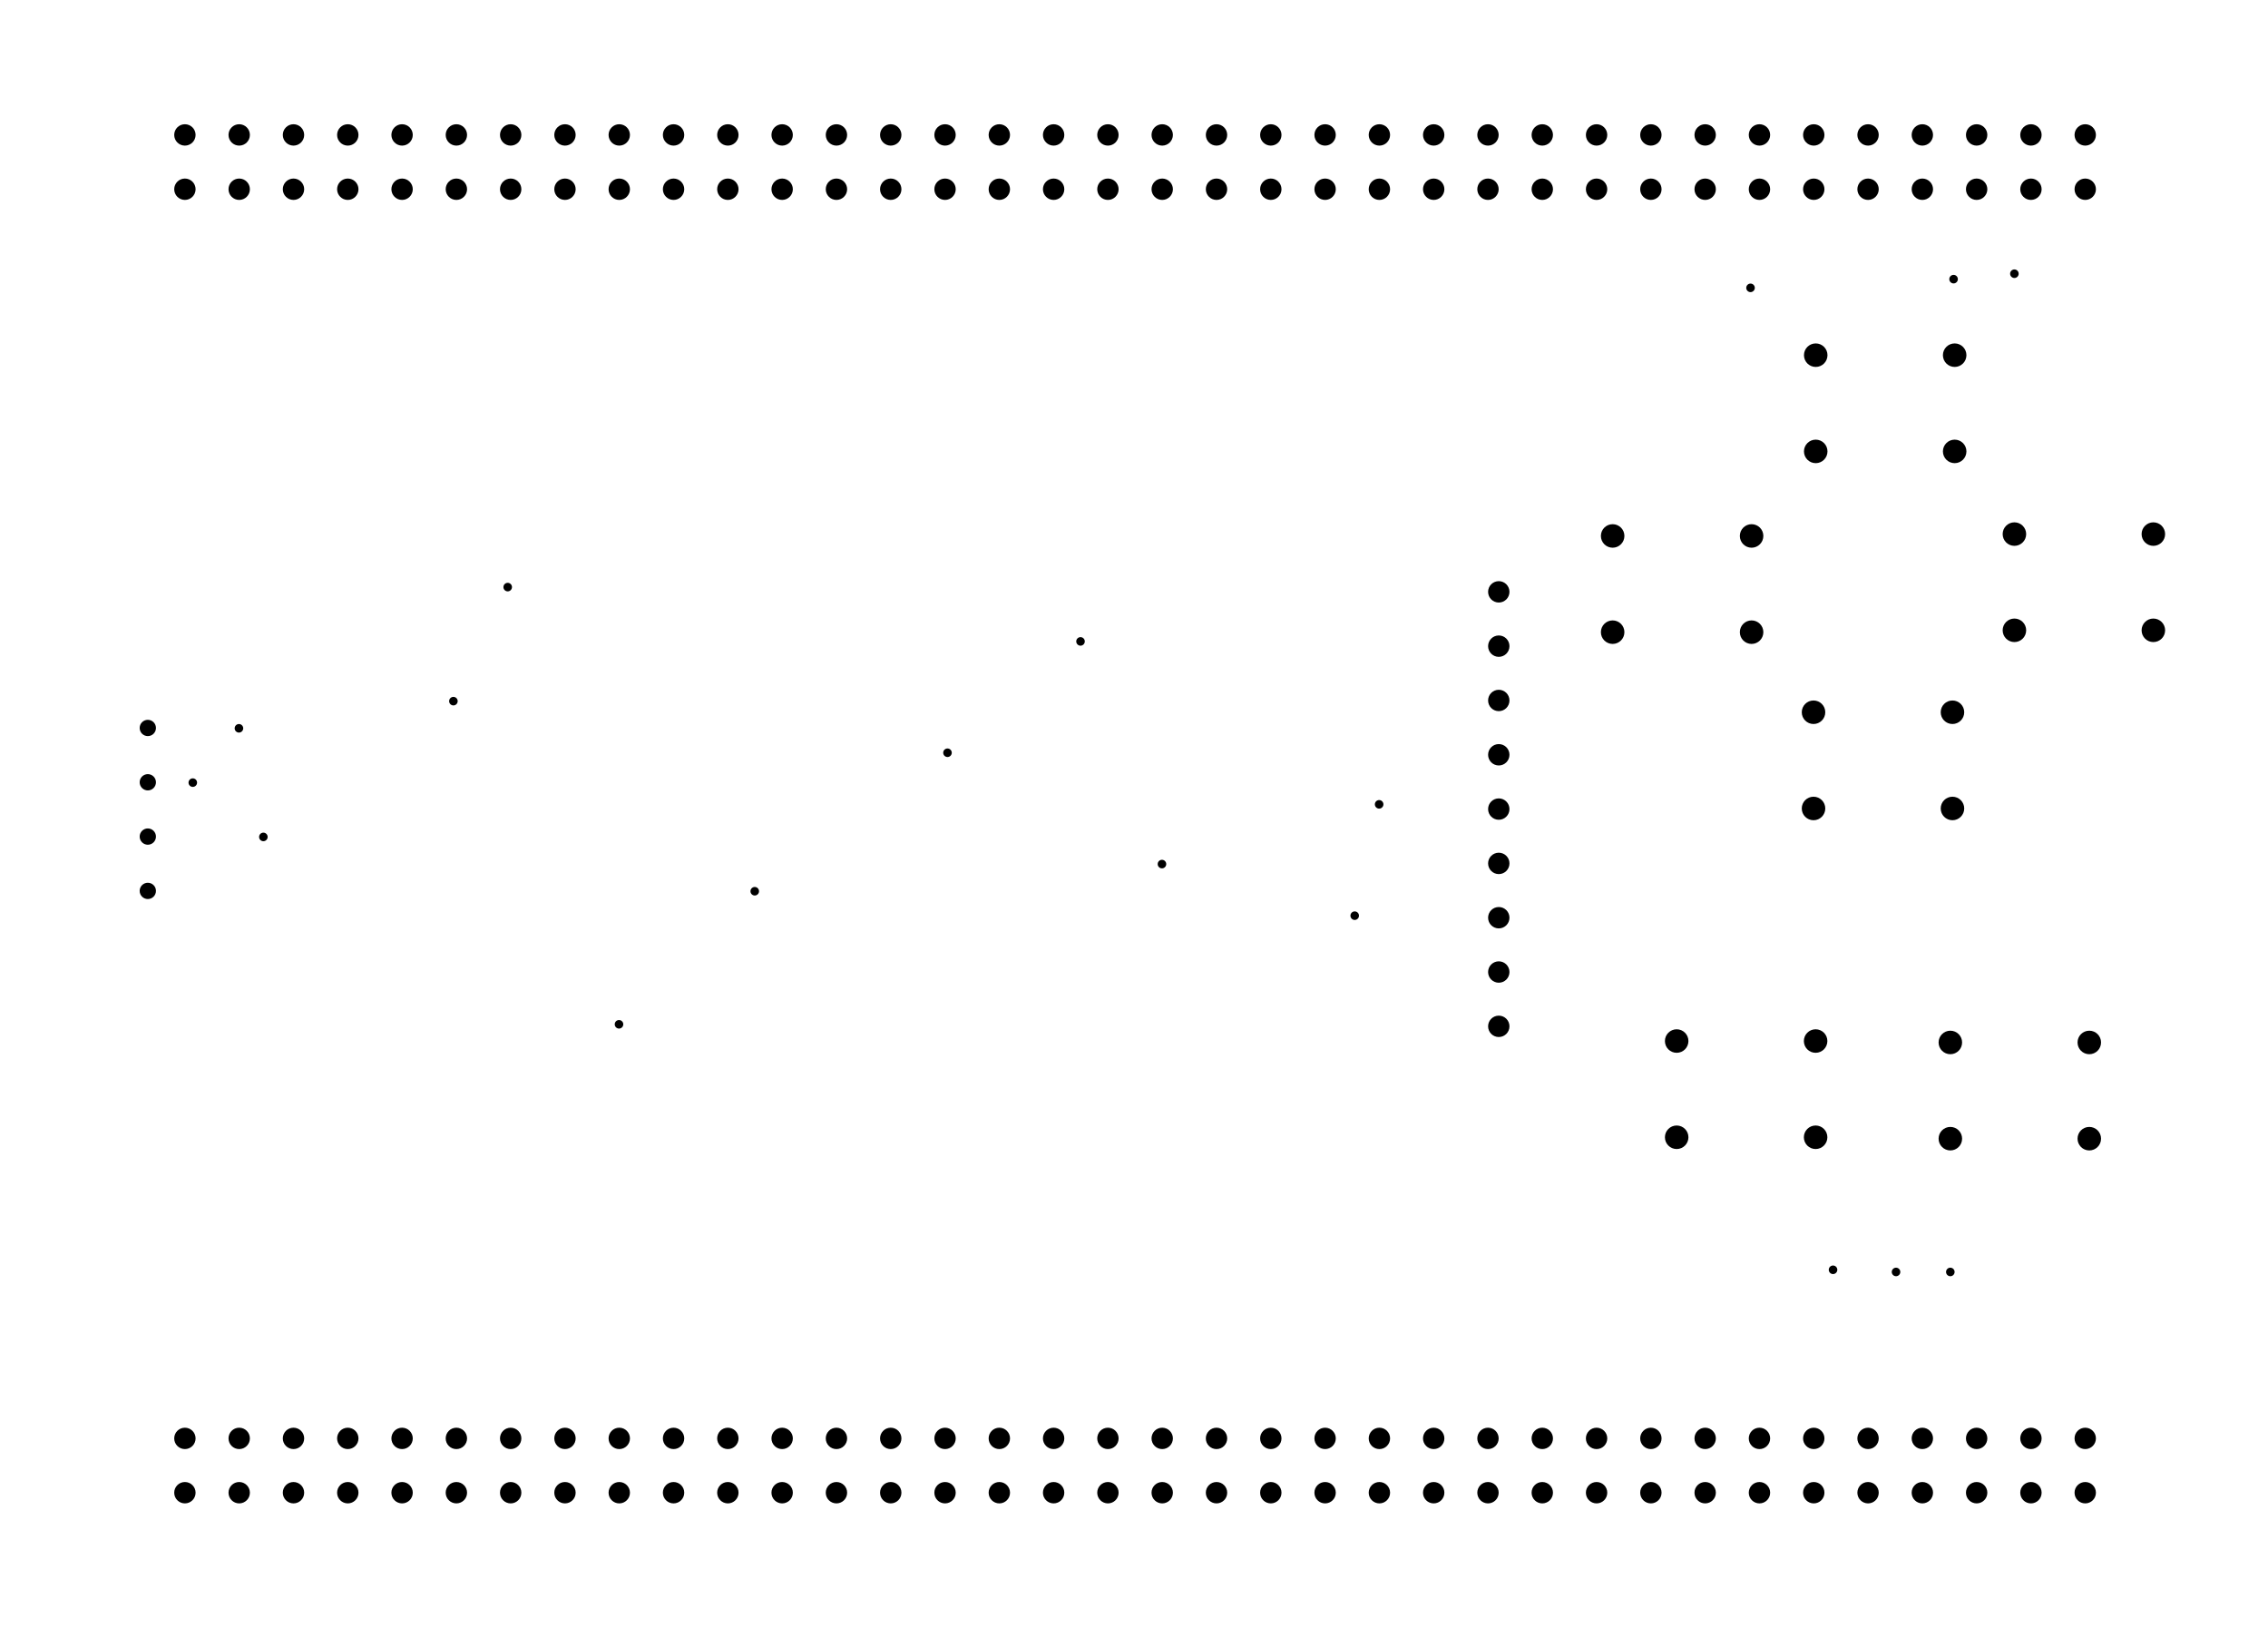
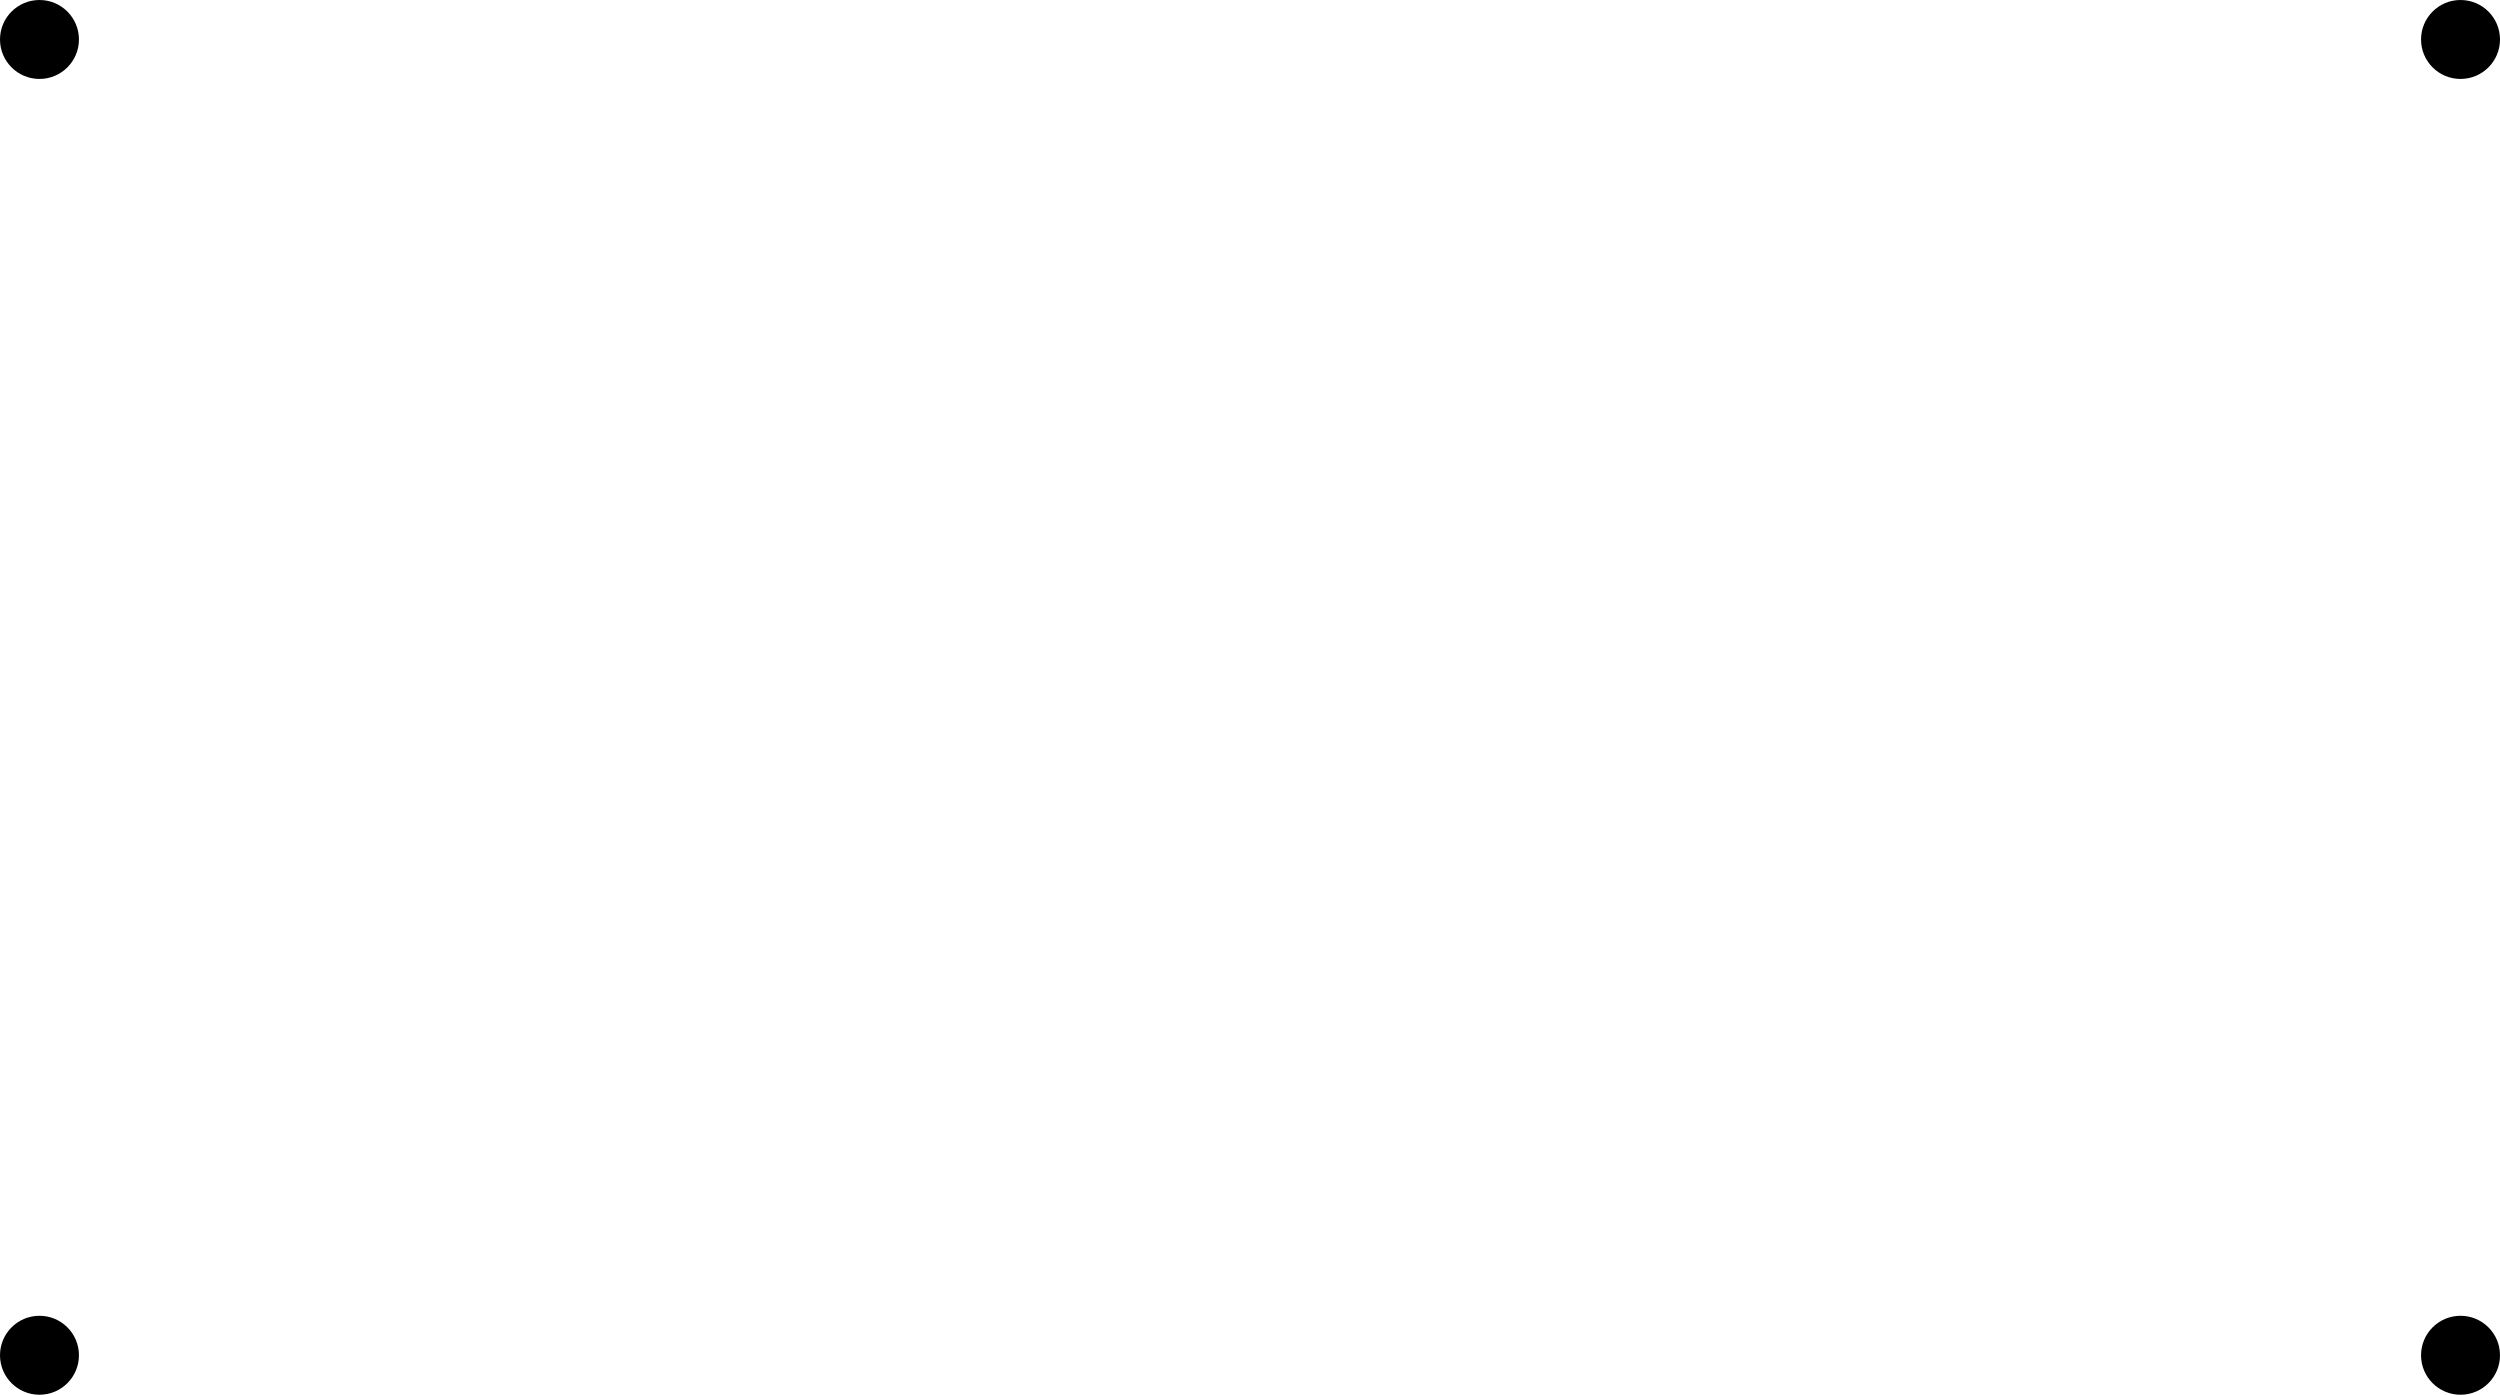
- <svg xmlns="http://www.w3.org/2000/svg" width="401.008" height="287.622" viewBox="0 0 8354.33 5992.13" version="1.1">
-   <circle cx="2280.16" cy="3771.97" r="15.748" style="" />
-   <circle cx="880.157" cy="2681.97" r="15.748" style="" />
-   <circle cx="710.157" cy="2881.97" r="15.748" style="" />
-   <circle cx="970.157" cy="3081.97" r="15.748" style="" />
-   <circle cx="1670.16" cy="2581.97" r="15.748" style="" />
-   <circle cx="1870.16" cy="2161.97" r="15.748" style="" />
-   <circle cx="2780.16" cy="3281.97" r="15.748" style="" />
-   <circle cx="3490.16" cy="2771.97" r="15.748" style="" />
-   <circle cx="3980.16" cy="2361.97" r="15.748" style="" />
-   <circle cx="4280.16" cy="3181.97" r="15.748" style="" />
-   <circle cx="4990.16" cy="3371.97" r="15.748" style="" />
-   <circle cx="5080.16" cy="2961.97" r="15.748" style="" />
-   <circle cx="6752.13" cy="4675.98" r="15.748" style="" />
-   <circle cx="6984.17" cy="4683.94" r="15.748" style="" />
-   <circle cx="7184.17" cy="4683.94" r="15.748" style="" />
-   <circle cx="6448.19" cy="1060" r="15.748" style="" />
-   <circle cx="7196.14" cy="1027.95" r="15.748" style="" />
-   <circle cx="7420.16" cy="1007.95" r="15.748" style="" />
-   <circle cx="544.488" cy="3280.71" r="30" style="" />
-   <circle cx="544.488" cy="3080.71" r="30" style="" />
-   <circle cx="544.488" cy="2880.71" r="30" style="" />
-   <circle cx="544.488" cy="2680.71" r="30" style="" />
-   <circle cx="681.102" cy="5496.85" r="39.37" style="" />
-   <circle cx="681.102" cy="5296.85" r="39.37" style="" />
-   <circle cx="881.102" cy="5296.85" r="39.37" style="" />
-   <circle cx="1081.1" cy="5296.85" r="39.37" style="" />
-   <circle cx="881.102" cy="5496.85" r="39.37" style="" />
-   <circle cx="1081.1" cy="5496.85" r="39.37" style="" />
-   <circle cx="1281.1" cy="5296.85" r="39.37" style="" />
-   <circle cx="1281.1" cy="5496.85" r="39.37" style="" />
-   <circle cx="1481.1" cy="5496.85" r="39.37" style="" />
-   <circle cx="1481.1" cy="5296.85" r="39.37" style="" />
-   <circle cx="1681.1" cy="5296.85" r="39.37" style="" />
-   <circle cx="1681.1" cy="5496.85" r="39.37" style="" />
-   <circle cx="1881.1" cy="5496.85" r="39.37" style="" />
-   <circle cx="2081.1" cy="5496.85" r="39.37" style="" />
-   <circle cx="1881.1" cy="5296.85" r="39.37" style="" />
-   <circle cx="2081.1" cy="5296.85" r="39.37" style="" />
-   <circle cx="2281.1" cy="5296.85" r="39.37" style="" />
-   <circle cx="2281.1" cy="5496.85" r="39.37" style="" />
-   <circle cx="2481.1" cy="5296.85" r="39.37" style="" />
-   <circle cx="2681.1" cy="5296.85" r="39.37" style="" />
-   <circle cx="2481.1" cy="5496.85" r="39.37" style="" />
-   <circle cx="2681.1" cy="5496.85" r="39.37" style="" />
-   <circle cx="2881.1" cy="5296.85" r="39.37" style="" />
-   <circle cx="2881.1" cy="5496.85" r="39.37" style="" />
-   <circle cx="3081.1" cy="5496.85" r="39.37" style="" />
-   <circle cx="3281.1" cy="5496.85" r="39.37" style="" />
-   <circle cx="3081.1" cy="5296.85" r="39.37" style="" />
-   <circle cx="3281.1" cy="5296.85" r="39.37" style="" />
-   <circle cx="3481.1" cy="5296.85" r="39.37" style="" />
-   <circle cx="3481.1" cy="5496.85" r="39.37" style="" />
-   <circle cx="3681.1" cy="5296.85" r="39.37" style="" />
-   <circle cx="3881.1" cy="5296.85" r="39.37" style="" />
-   <circle cx="3681.1" cy="5496.85" r="39.37" style="" />
-   <circle cx="3881.1" cy="5496.85" r="39.37" style="" />
-   <circle cx="4081.1" cy="5296.85" r="39.37" style="" />
-   <circle cx="4081.1" cy="5496.85" r="39.37" style="" />
-   <circle cx="4281.1" cy="5296.85" r="39.37" style="" />
-   <circle cx="4481.1" cy="5296.85" r="39.37" style="" />
-   <circle cx="4281.1" cy="5496.85" r="39.37" style="" />
-   <circle cx="4481.1" cy="5496.85" r="39.37" style="" />
-   <circle cx="4681.1" cy="5296.85" r="39.37" style="" />
-   <circle cx="4681.1" cy="5496.85" r="39.37" style="" />
-   <circle cx="4881.1" cy="5296.85" r="39.37" style="" />
-   <circle cx="4881.1" cy="5496.85" r="39.37" style="" />
-   <circle cx="5081.1" cy="5296.85" r="39.37" style="" />
-   <circle cx="5281.1" cy="5296.85" r="39.37" style="" />
-   <circle cx="5081.1" cy="5496.85" r="39.37" style="" />
-   <circle cx="5281.1" cy="5496.85" r="39.37" style="" />
-   <circle cx="5481.1" cy="5296.85" r="39.37" style="" />
-   <circle cx="5681.1" cy="5296.85" r="39.37" style="" />
-   <circle cx="5481.1" cy="5496.85" r="39.37" style="" />
-   <circle cx="5681.1" cy="5496.85" r="39.37" style="" />
-   <circle cx="5881.1" cy="5296.85" r="39.37" style="" />
-   <circle cx="5881.1" cy="5496.85" r="39.37" style="" />
-   <circle cx="6081.1" cy="5296.85" r="39.37" style="" />
-   <circle cx="6081.1" cy="5496.85" r="39.37" style="" />
-   <circle cx="6281.1" cy="5296.85" r="39.37" style="" />
-   <circle cx="6281.1" cy="5496.85" r="39.37" style="" />
-   <circle cx="6481.1" cy="5296.85" r="39.37" style="" />
-   <circle cx="6681.1" cy="5296.85" r="39.37" style="" />
-   <circle cx="6481.1" cy="5496.85" r="39.37" style="" />
-   <circle cx="6681.1" cy="5496.85" r="39.37" style="" />
-   <circle cx="6881.1" cy="5296.85" r="39.37" style="" />
-   <circle cx="6881.1" cy="5496.85" r="39.37" style="" />
-   <circle cx="7081.1" cy="5496.85" r="39.37" style="" />
-   <circle cx="7281.1" cy="5296.85" r="39.37" style="" />
-   <circle cx="7481.1" cy="5296.85" r="39.37" style="" />
-   <circle cx="7681.1" cy="5496.85" r="39.37" style="" />
-   <circle cx="7681.1" cy="5296.85" r="39.37" style="" />
-   <circle cx="7481.1" cy="5496.85" r="39.37" style="" />
-   <circle cx="7281.1" cy="5496.85" r="39.37" style="" />
-   <circle cx="7081.1" cy="5296.85" r="39.37" style="" />
-   <circle cx="5520.87" cy="3779.45" r="39.37" style="" />
-   <circle cx="5520.87" cy="3579.45" r="39.37" style="" />
-   <circle cx="5520.87" cy="3379.45" r="39.37" style="" />
-   <circle cx="5520.87" cy="3179.45" r="39.37" style="" />
-   <circle cx="5520.87" cy="2979.45" r="39.37" style="" />
-   <circle cx="5520.87" cy="2779.45" r="39.37" style="" />
-   <circle cx="5520.87" cy="2579.45" r="39.37" style="" />
-   <circle cx="5520.87" cy="2379.45" r="39.37" style="" />
-   <circle cx="5520.87" cy="2179.45" r="39.37" style="" />
-   <circle cx="6881.1" cy="696.85" r="39.37" style="" />
-   <circle cx="7081.1" cy="496.85" r="39.37" style="" />
-   <circle cx="7281.1" cy="696.85" r="39.37" style="" />
-   <circle cx="7481.1" cy="496.85" r="39.37" style="" />
-   <circle cx="7681.1" cy="696.85" r="39.37" style="" />
-   <circle cx="7681.1" cy="496.85" r="39.37" style="" />
-   <circle cx="7481.1" cy="696.85" r="39.37" style="" />
-   <circle cx="7281.1" cy="496.85" r="39.37" style="" />
-   <circle cx="7081.1" cy="696.85" r="39.37" style="" />
-   <circle cx="6881.1" cy="496.85" r="39.37" style="" />
-   <circle cx="6681.1" cy="696.85" r="39.37" style="" />
-   <circle cx="6681.1" cy="496.85" r="39.37" style="" />
-   <circle cx="6481.1" cy="696.85" r="39.37" style="" />
-   <circle cx="6481.1" cy="496.85" r="39.37" style="" />
-   <circle cx="6281.1" cy="696.85" r="39.37" style="" />
-   <circle cx="6281.1" cy="496.85" r="39.37" style="" />
-   <circle cx="6081.1" cy="696.85" r="39.37" style="" />
-   <circle cx="6081.1" cy="496.85" r="39.37" style="" />
-   <circle cx="5881.1" cy="696.85" r="39.37" style="" />
-   <circle cx="5881.1" cy="496.85" r="39.37" style="" />
-   <circle cx="5681.1" cy="696.85" r="39.37" style="" />
-   <circle cx="5681.1" cy="496.85" r="39.37" style="" />
-   <circle cx="5481.1" cy="696.85" r="39.37" style="" />
-   <circle cx="5481.1" cy="496.85" r="39.37" style="" />
-   <circle cx="5281.1" cy="696.85" r="39.37" style="" />
-   <circle cx="5281.1" cy="496.85" r="39.37" style="" />
-   <circle cx="5081.1" cy="696.85" r="39.37" style="" />
-   <circle cx="5081.1" cy="496.85" r="39.37" style="" />
-   <circle cx="4881.1" cy="696.85" r="39.37" style="" />
-   <circle cx="4881.1" cy="496.85" r="39.37" style="" />
-   <circle cx="4681.1" cy="696.85" r="39.37" style="" />
-   <circle cx="4681.1" cy="496.85" r="39.37" style="" />
-   <circle cx="4481.1" cy="696.85" r="39.37" style="" />
-   <circle cx="4481.1" cy="496.85" r="39.37" style="" />
-   <circle cx="4281.1" cy="696.85" r="39.37" style="" />
-   <circle cx="4281.1" cy="496.85" r="39.37" style="" />
-   <circle cx="4081.1" cy="696.85" r="39.37" style="" />
-   <circle cx="4081.1" cy="496.85" r="39.37" style="" />
-   <circle cx="3881.1" cy="496.85" r="39.37" style="" />
-   <circle cx="3881.1" cy="696.85" r="39.37" style="" />
-   <circle cx="3681.1" cy="496.85" r="39.37" style="" />
-   <circle cx="3681.1" cy="696.85" r="39.37" style="" />
-   <circle cx="3481.1" cy="496.85" r="39.37" style="" />
-   <circle cx="3481.1" cy="696.85" r="39.37" style="" />
-   <circle cx="3281.1" cy="496.85" r="39.37" style="" />
-   <circle cx="3281.1" cy="696.85" r="39.37" style="" />
-   <circle cx="3081.1" cy="496.85" r="39.37" style="" />
-   <circle cx="3081.1" cy="696.85" r="39.37" style="" />
-   <circle cx="2881.1" cy="496.85" r="39.37" style="" />
-   <circle cx="2881.1" cy="696.85" r="39.37" style="" />
-   <circle cx="2681.1" cy="496.85" r="39.37" style="" />
-   <circle cx="2681.1" cy="696.85" r="39.37" style="" />
-   <circle cx="2481.1" cy="496.85" r="39.37" style="" />
-   <circle cx="2481.1" cy="696.85" r="39.37" style="" />
-   <circle cx="2281.1" cy="496.85" r="39.37" style="" />
-   <circle cx="2281.1" cy="696.85" r="39.37" style="" />
-   <circle cx="2081.1" cy="496.85" r="39.37" style="" />
-   <circle cx="2081.1" cy="696.85" r="39.37" style="" />
-   <circle cx="1881.1" cy="496.85" r="39.37" style="" />
-   <circle cx="1881.1" cy="696.85" r="39.37" style="" />
-   <circle cx="1681.1" cy="496.85" r="39.37" style="" />
-   <circle cx="1681.1" cy="696.85" r="39.37" style="" />
-   <circle cx="1481.1" cy="496.85" r="39.37" style="" />
-   <circle cx="1481.1" cy="696.85" r="39.37" style="" />
-   <circle cx="1281.1" cy="496.85" r="39.37" style="" />
-   <circle cx="1281.1" cy="696.85" r="39.37" style="" />
-   <circle cx="1081.1" cy="496.85" r="39.37" style="" />
-   <circle cx="1081.1" cy="696.85" r="39.37" style="" />
-   <circle cx="881.102" cy="496.85" r="39.37" style="" />
-   <circle cx="881.102" cy="696.85" r="39.37" style="" />
-   <circle cx="681.102" cy="496.85" r="39.37" style="" />
-   <circle cx="681.102" cy="696.85" r="39.37" style="" />
-   <circle cx="5940.31" cy="1973.62" r="43.307" style="" />
-   <circle cx="5940.31" cy="2327.95" r="43.307" style="" />
-   <circle cx="6452.13" cy="1973.62" r="43.307" style="" />
-   <circle cx="6688.35" cy="1662.28" r="43.307" style="" />
-   <circle cx="6688.35" cy="1307.95" r="43.307" style="" />
-   <circle cx="7200.16" cy="1307.95" r="43.307" style="" />
-   <circle cx="7200.16" cy="1662.28" r="43.307" style="" />
-   <circle cx="7420.24" cy="1966.77" r="43.307" style="" />
-   <circle cx="7420.24" cy="2321.1" r="43.307" style="" />
-   <circle cx="7192.05" cy="2622.83" r="43.307" style="" />
-   <circle cx="7192.05" cy="2977.17" r="43.307" style="" />
-   <circle cx="6452.13" cy="2327.95" r="43.307" style="" />
-   <circle cx="6680.24" cy="2622.83" r="43.307" style="" />
-   <circle cx="6680.24" cy="2977.17" r="43.307" style="" />
-   <circle cx="6176.14" cy="3833.62" r="43.307" style="" />
-   <circle cx="6176.14" cy="4187.95" r="43.307" style="" />
-   <circle cx="6687.95" cy="3833.62" r="43.307" style="" />
-   <circle cx="6687.95" cy="4187.95" r="43.307" style="" />
-   <circle cx="7184.25" cy="3838.82" r="43.307" style="" />
-   <circle cx="7184.25" cy="4193.15" r="43.307" style="" />
-   <circle cx="7696.06" cy="4193.15" r="43.307" style="" />
-   <circle cx="7696.06" cy="3838.82" r="43.307" style="" />
-   <circle cx="7932.05" cy="2321.1" r="43.307" style="" />
-   <circle cx="7932.05" cy="1966.77" r="43.307" style="" />
+ <svg xmlns="http://www.w3.org/2000/svg" width="359.055" height="200.315" viewBox="0 0 7480.31 4173.23" version="1.1">
+   <circle cx="118.11" cy="4055.12" r="118.11" style="" />
+   <circle cx="118.11" cy="118.11" r="118.11" style="" />
+   <circle cx="7362.2" cy="118.11" r="118.11" style="" />
+   <circle cx="7362.2" cy="4055.12" r="118.11" style="" />
</svg>
